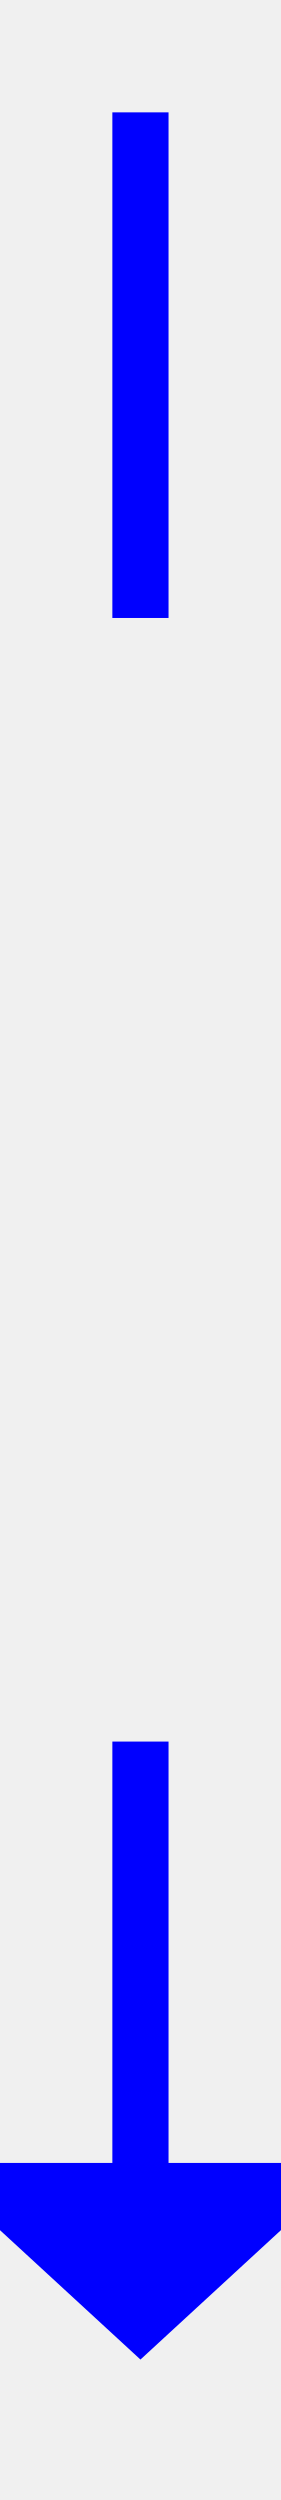
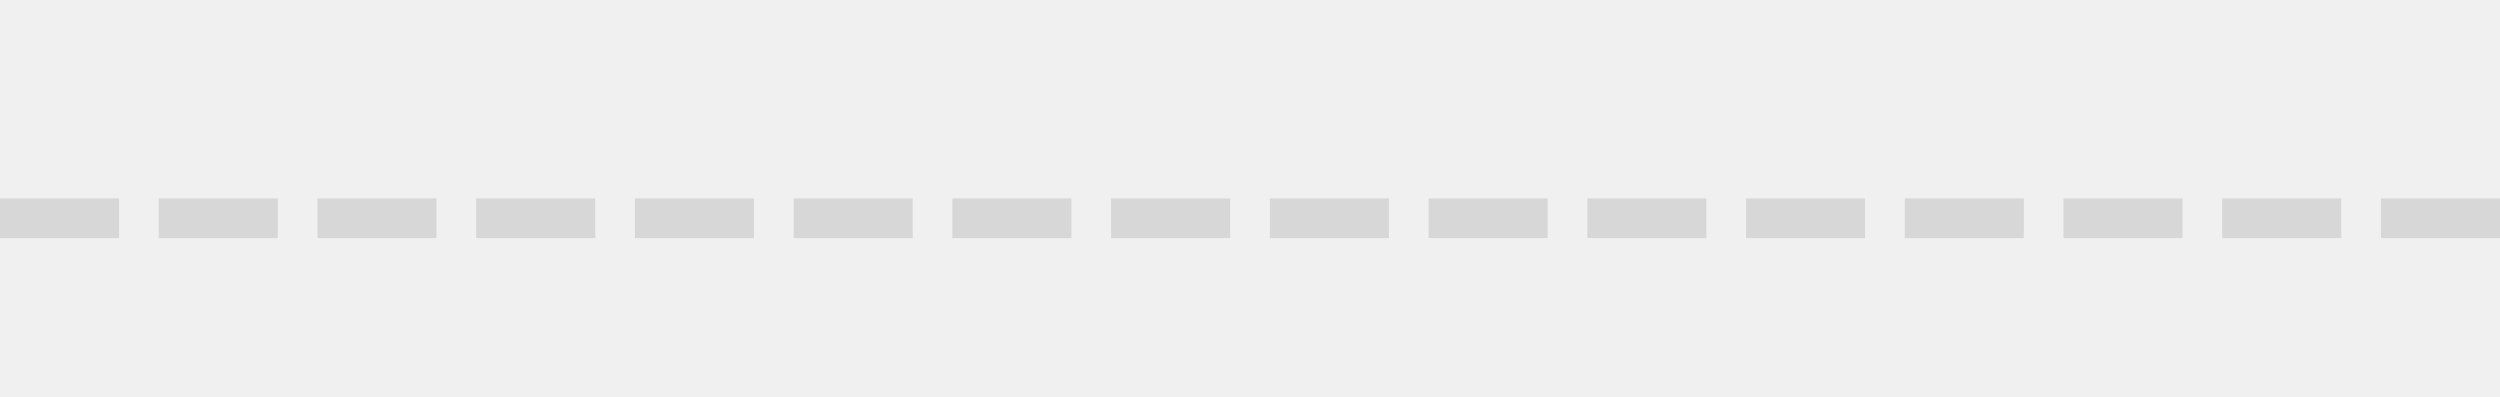
- <svg xmlns="http://www.w3.org/2000/svg" version="1.1" width="10px" height="89px" preserveAspectRatio="xMidYMin meet" viewBox="1221 1416  8 89">
-   <defs>
-     <mask fill="white" id="clip176">
-       <path d="M 1165 1438  L 1285 1438  L 1285 1478  L 1165 1478  Z M 1165 1416  L 1285 1416  L 1285 1510  L 1165 1510  Z " fill-rule="evenodd" />
-     </mask>
-   </defs>
-   <path d="M 1225 1438  L 1225 1416  M 1225 1478  L 1225 1494  " stroke-width="2" stroke-dasharray="18,8,4,8,4,8" stroke="#0000ff" fill="none" />
-   <path d="M 1217.4 1493  L 1225 1500  L 1232.6 1493  L 1217.4 1493  Z " fill-rule="nonzero" fill="#0000ff" stroke="none" mask="url(#clip176)" />
+ <svg xmlns="http://www.w3.org/2000/svg" version="1.1" width="63px" height="10px" preserveAspectRatio="xMinYMid meet" viewBox="831 452  63 8">
+   <path d="M 831 456.5  L 968 456.5  " stroke-width="1" stroke-dasharray="3,1" stroke="#d7d7d7" fill="none" />
+   <path d="M 967 462.8  L 973 456.5  L 967 450.2  L 967 462.8  Z " fill-rule="nonzero" fill="#d7d7d7" stroke="none" />
</svg>
